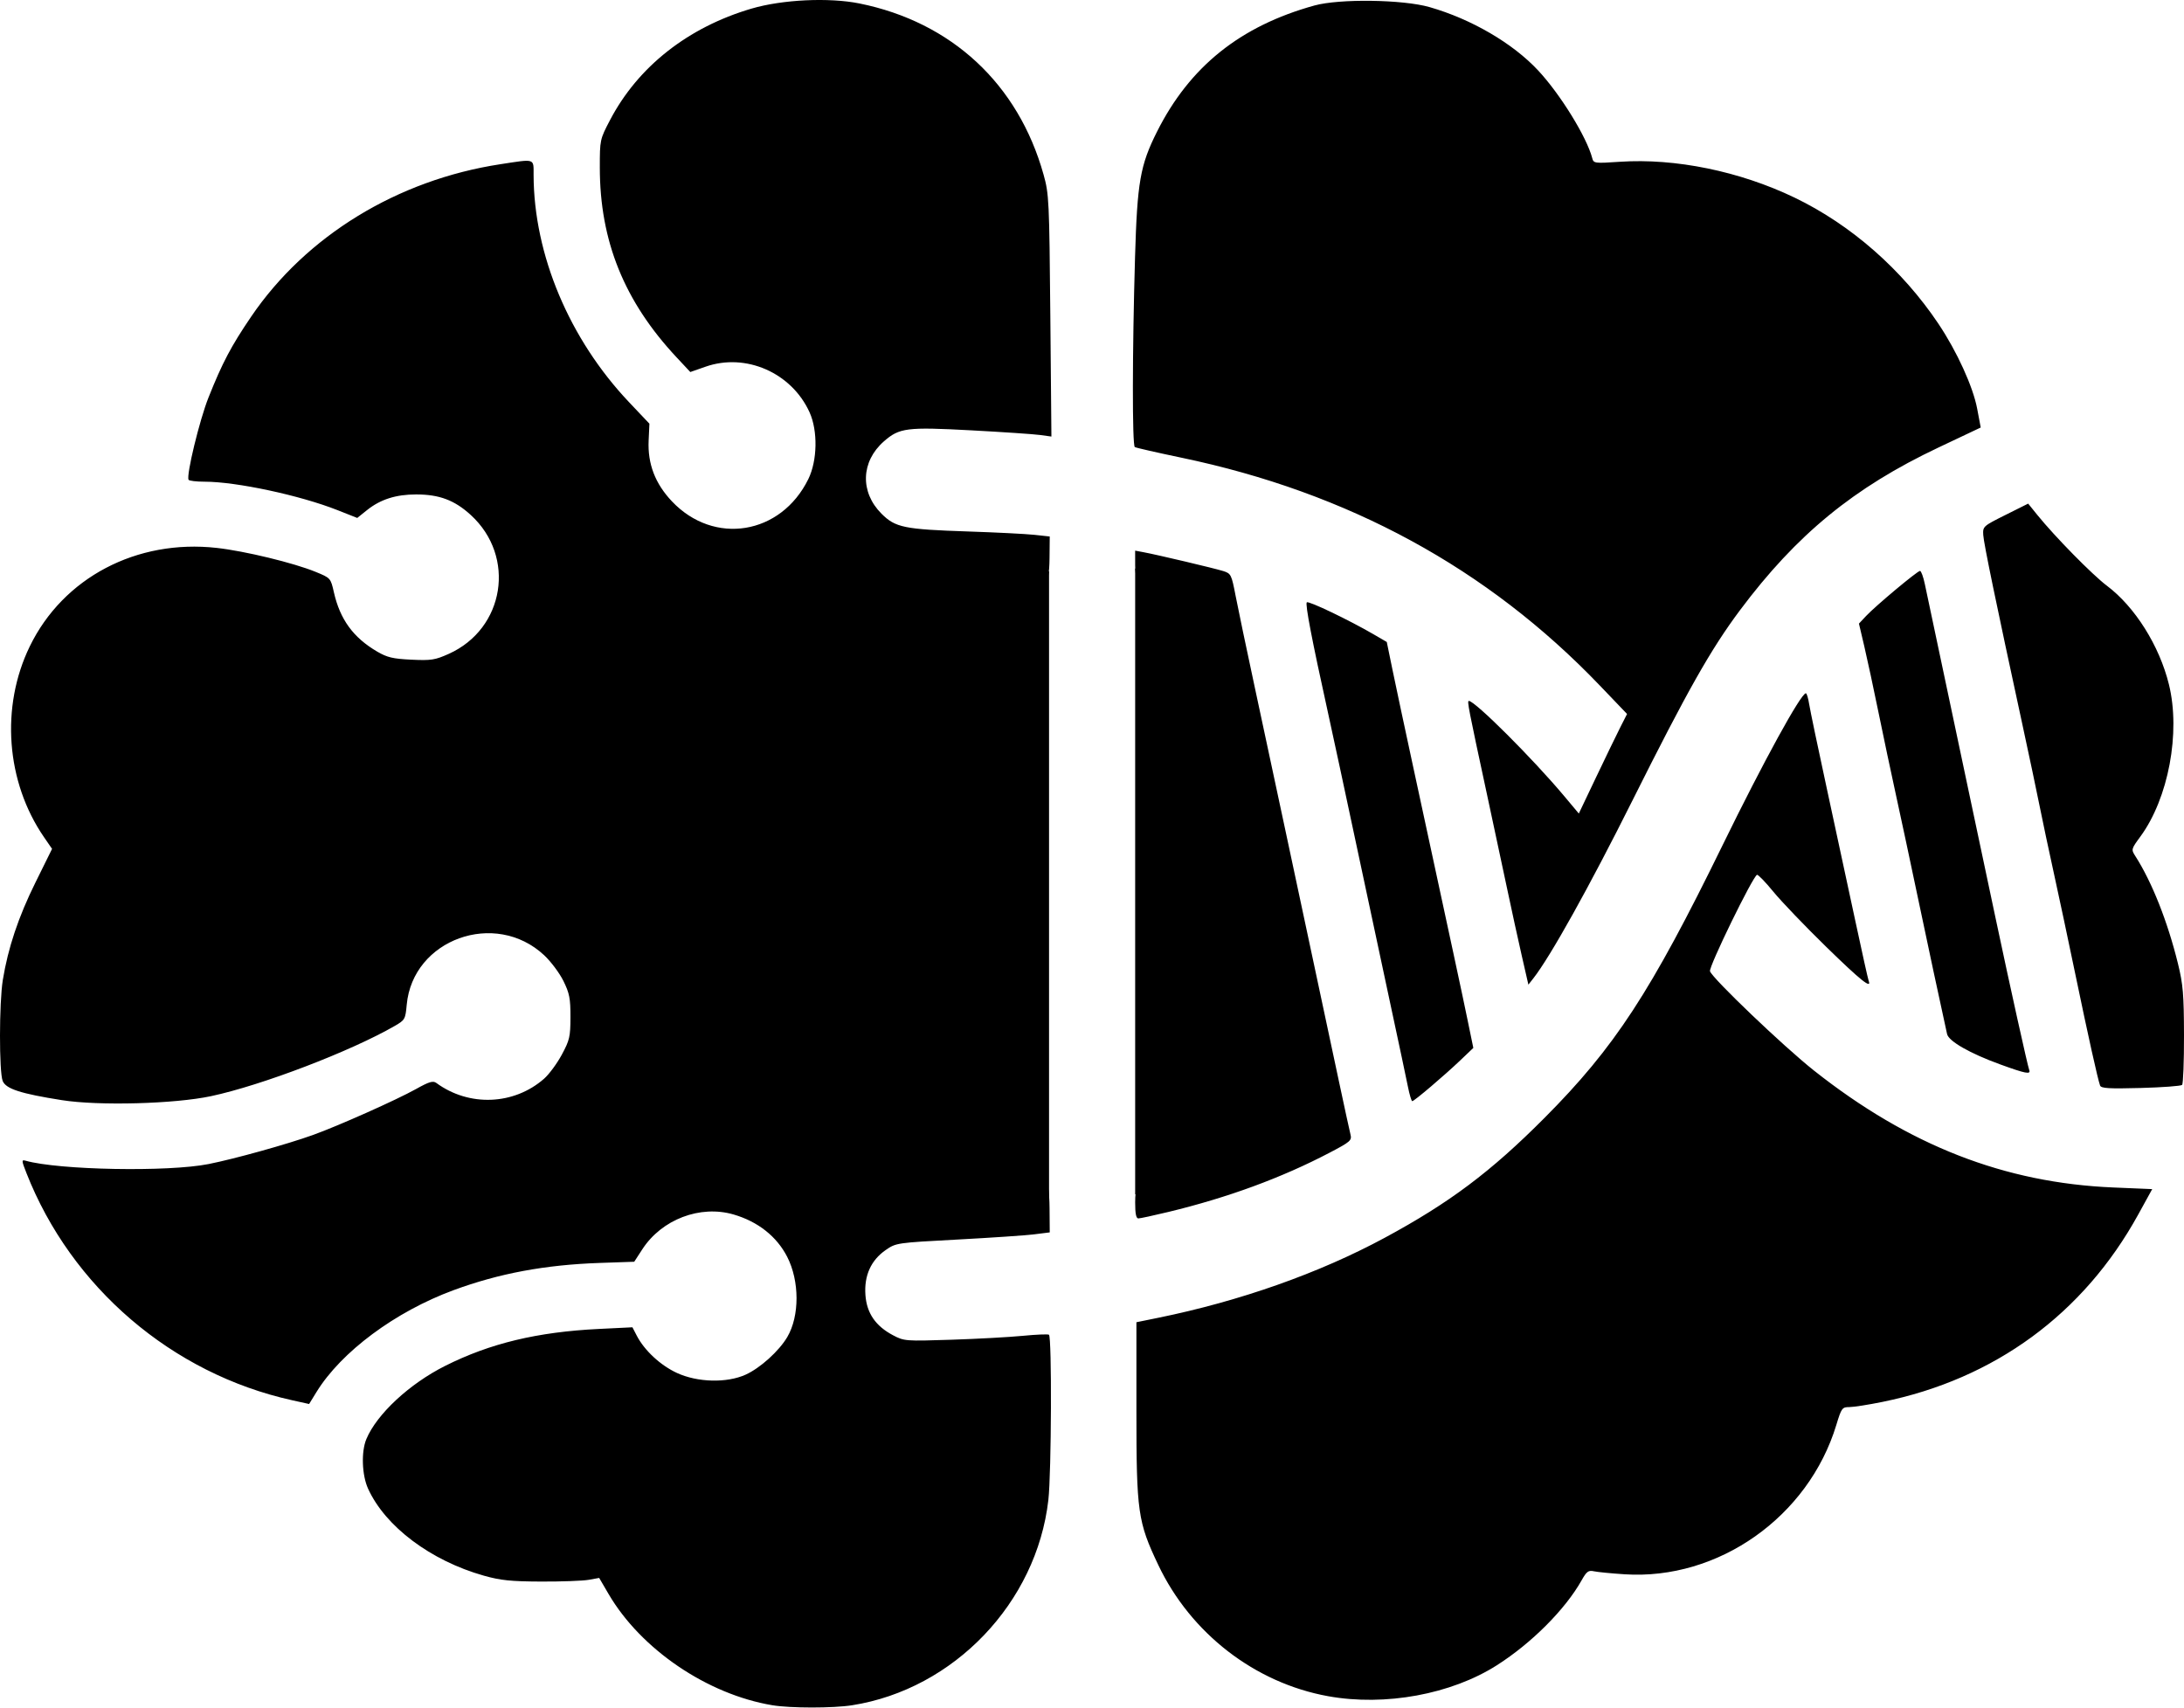
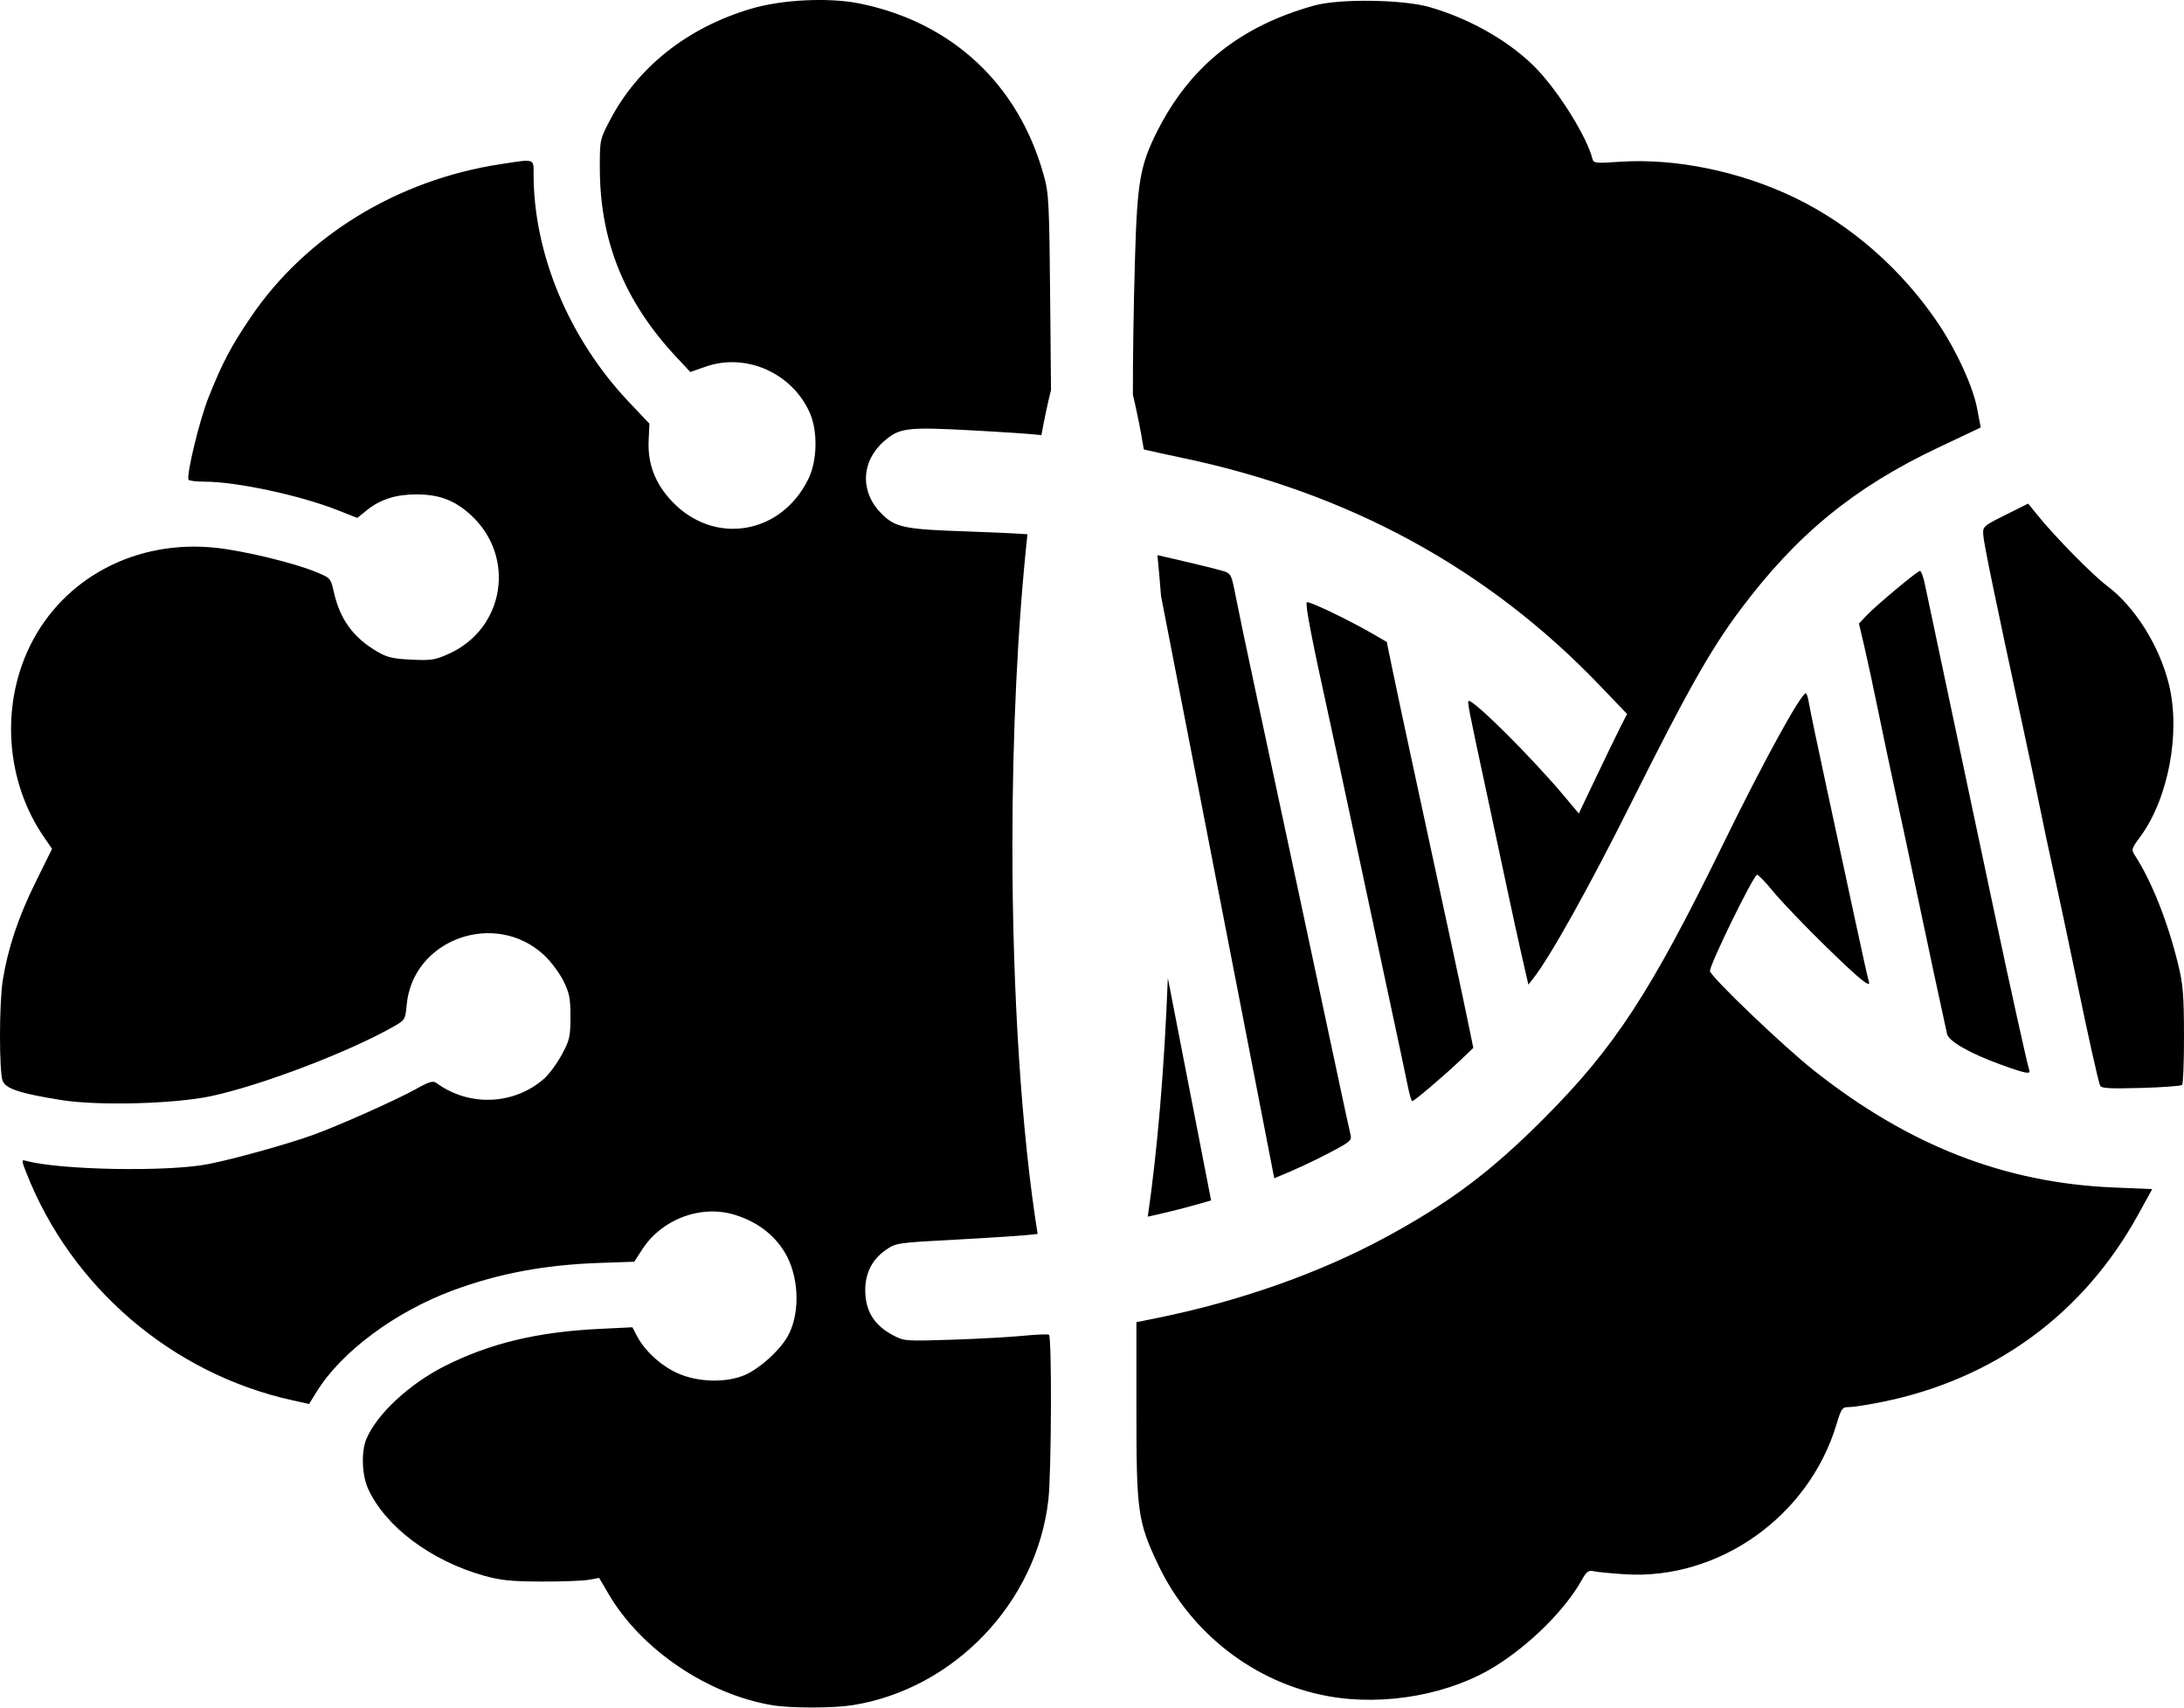
- <svg xmlns="http://www.w3.org/2000/svg" version="1.1" id="svg1" width="856.762" height="669.793" viewBox="0 0 856.762 669.793">
+ <svg xmlns="http://www.w3.org/2000/svg" version="1.1" id="svg1" width="856.761" height="669.789" viewBox="0 0 856.761 669.789">
  <defs id="defs1" />
-   <g id="g1" transform="translate(-433.4978,-972.8638)">
-     <g id="g3">
-       <path style="fill:#000000" d="m 736.462,1641.765 c -25.556,-4.289 -51.548,-21.951 -64.239,-43.652 l -3.674,-6.283 -4.123,0.742 c -2.268,0.408 -10.648,0.715 -18.623,0.683 -11.894,-0.048 -15.938,-0.464 -22.5,-2.314 -20.85,-5.88 -38.683,-19.287 -45.426,-34.153 -2.412,-5.317 -2.726,-14.479 -0.665,-19.41 4.088,-9.785 16.861,-21.661 30.873,-28.706 17.633,-8.866 36.2,-13.33 60.364,-14.514 l 13.147,-0.644 1.688,3.264 c 3.01,5.822 9.298,11.661 15.771,14.647 8.075,3.725 19.538,4.014 26.923,0.679 5.746,-2.595 13.151,-9.286 16.384,-14.802 4.834,-8.249 4.811,-21.926 -0.054,-31.429 -4.09,-7.99 -11.492,-13.836 -21.03,-16.609 -13.138,-3.819 -28.187,1.92 -35.808,13.656 l -3.169,4.88 -13.5,0.465 c -21.493,0.74 -39.496,4.096 -57.403,10.698 -22.86,8.429 -44.045,24.173 -53.751,39.947 l -2.89,4.696 -6.728,-1.491 c -46.997,-10.417 -86.544,-44.253 -104.166,-89.123 -1.927,-4.906 -1.952,-5.283 -0.326,-4.824 13.078,3.688 55.889,4.474 71.764,1.317 10.342,-2.057 30.767,-7.745 41,-11.419 9.855,-3.538 32.795,-13.766 40.383,-18.006 5.199,-2.905 6.683,-3.347 8,-2.38 12.817,9.406 30.425,8.705 42.254,-1.681 1.95,-1.712 5.071,-5.942 6.936,-9.399 3.086,-5.723 3.391,-7.045 3.408,-14.785 0.016,-7.28 -0.378,-9.307 -2.743,-14.125 -1.519,-3.094 -4.917,-7.64 -7.551,-10.104 -19.214,-17.972 -51.607,-6.288 -53.942,19.457 -0.508,5.602 -0.708,5.956 -4.638,8.225 -17.263,9.967 -52.211,23.332 -72.107,27.576 -14.304,3.051 -44.07,3.849 -58.534,1.568 -16.145,-2.546 -21.93,-4.416 -23.208,-7.504 -1.44,-3.478 -1.407,-30.781 0.048,-39.671 2.061,-12.589 6.094,-24.637 12.774,-38.157 l 6.538,-13.234 -3.15,-4.579 c -14.93,-21.701 -17.126,-51.151 -5.581,-74.876 13.107,-26.937 41.93,-42.105 73.35,-38.601 11.003,1.227 30.069,5.842 38.716,9.373 5.935,2.423 5.956,2.446 7.225,8.031 2.425,10.678 7.601,17.769 16.982,23.267 3.908,2.29 6.168,2.825 13.388,3.171 7.786,0.372 9.308,0.136 14.687,-2.278 21.975,-9.862 26.471,-38.184 8.646,-54.474 -6.359,-5.812 -12.346,-8.065 -21.433,-8.065 -7.94,0 -14.032,1.944 -19.276,6.15 l -3.829,3.071 -7.781,-3.075 c -14.678,-5.8 -39.666,-11.146 -52.102,-11.146 -3.213,0 -6.04,-0.338 -6.284,-0.75 -0.982,-1.667 4.274,-23.38 7.81,-32.261 5.421,-13.615 8.864,-20.147 16.698,-31.674 21.583,-31.758 57.402,-53.675 97.816,-59.852 13.871,-2.12 12.997,-2.408 13.02,4.286 0.106,31.238 14.004,64.295 37.439,89.053 l 7.997,8.448 -0.306,6.627 c -0.42,9.101 2.555,16.872 9.118,23.811 16.504,17.45 42.761,13.187 53.518,-8.69 3.568,-7.255 3.787,-18.945 0.492,-26.217 -7.033,-15.523 -25.009,-23.413 -40.779,-17.898 l -6,2.098 -5.371,-5.742 c -20.534,-21.95 -30.129,-45.666 -30.129,-74.47 0,-10.857 0.04,-11.043 4.007,-18.619 10.963,-20.938 30.573,-36.388 55.493,-43.722 12.11,-3.564 30.444,-4.434 42.396,-2.012 36.141,7.323 62.228,31.57 72.171,67.081 2.143,7.654 2.258,10.051 2.664,55.397 l 0.424,47.397 -4.473,-0.613 c -2.46,-0.337 -14.616,-1.158 -27.012,-1.825 -25.277,-1.359 -28.167,-0.992 -34.238,4.338 -9.016,7.916 -9.409,19.883 -0.931,28.361 5.437,5.437 8.876,6.143 33.998,6.977 11,0.365 22.7,0.958 26,1.316 l 6,0.652 -0.084,8.585 c -0.111,11.382 -2.203,15.2 -13.094,23.9 -9.722,7.766 -12.096,10.616 -13.935,16.726 -2.129,7.072 -2.043,166.175 0.092,172.228 1.941,5.501 4.045,8.059 11.978,14.561 12.679,10.393 14.868,14.412 14.97,27.487 l 0.074,9.488 -6.101,0.764 c -3.355,0.42 -16.914,1.34 -30.131,2.044 -23.818,1.269 -24.067,1.305 -28.114,4.11 -5.795,4.016 -8.508,10.033 -7.958,17.647 0.516,7.132 3.982,12.175 10.861,15.801 4.334,2.284 4.894,2.327 22.942,1.738 10.175,-0.332 22.749,-1.021 27.942,-1.532 5.193,-0.511 9.806,-0.704 10.25,-0.429 1.171,0.724 0.977,54.26 -0.234,64.835 -4.616,40.294 -37.034,74.207 -76.958,80.506 -7.497,1.183 -24.273,1.179 -31.34,-0.01 z m 218.064,-3.538 c -28.732,-5.194 -53.892,-24.63 -66.648,-51.486 -8.034,-16.914 -8.576,-20.726 -8.576,-60.321 v -34.892 l 8.5,-1.732 c 32.092,-6.537 63.167,-17.506 88.848,-31.362 25.446,-13.729 41.664,-25.889 62.701,-47.014 27.582,-27.698 41.681,-49.287 69.945,-107.108 15.938,-32.605 30.683,-59.493 32.628,-59.498 0.342,-10e-4 0.922,1.911 1.289,4.248 0.367,2.337 3.544,17.525 7.061,33.75 3.517,16.225 8.509,39.4 11.094,51.5 2.585,12.1 4.914,22.562 5.174,23.25 1.309,3.456 -3.089,-0.059 -16.73,-13.372 -8.241,-8.042 -17.528,-17.733 -20.639,-21.536 -3.111,-3.803 -5.997,-6.785 -6.414,-6.628 -1.675,0.631 -18.985,36.121 -18.446,37.819 0.886,2.79 28.955,29.6 40.798,38.967 37.157,29.388 74.735,44.063 117.435,45.859 l 15.244,0.641 -5.505,10 c -21.431,38.932 -56.333,64.503 -100.26,73.455 -5.52,1.125 -11.385,2.045 -13.032,2.045 -2.84,0 -3.106,0.364 -5.123,7.004 -10.952,36.056 -46.293,60.98 -83.067,58.583 -5.225,-0.341 -10.636,-0.87 -12.024,-1.177 -2.158,-0.477 -2.862,0.043 -4.852,3.583 -6.384,11.359 -19.582,24.585 -33.191,33.261 -17.919,11.424 -43.891,16.194 -66.208,12.16 z m -75.714,-193.665 c 0.017,-10.651 3.476,-16.052 17.693,-27.623 3.292,-2.679 6.144,-6.159 7.767,-9.475 l 2.564,-5.241 -0.267,-85.542 -0.267,-85.542 -2.829,-4.082 c -1.556,-2.245 -6.444,-6.924 -10.863,-10.397 -10.151,-7.98 -13.785,-13.794 -13.799,-22.074 l -0.009,-5.725 3.25,0.606 c 5.453,1.016 28.051,6.36 31.37,7.419 2.978,0.95 3.196,1.392 4.796,9.71 0.922,4.793 4.335,21.09 7.586,36.215 3.251,15.125 8.644,40.325 11.986,56 3.342,15.675 8.527,39.975 11.524,54 2.996,14.025 7.219,33.825 9.384,44 2.165,10.175 4.224,19.644 4.577,21.043 0.596,2.366 0.027,2.865 -8.166,7.162 -18.777,9.848 -39.938,17.623 -63.306,23.26 -5.775,1.393 -11.062,2.533 -11.75,2.534 -0.868,9e-4 -1.247,-1.909 -1.24,-6.249 z m 106.984,-45.5 c -0.631,-3.163 -3.568,-17 -6.525,-30.75 -2.957,-13.75 -9.012,-42.1 -13.454,-63 -4.442,-20.9 -9.617,-44.975 -11.499,-53.5 -6.208,-28.121 -8.864,-41.985 -8.177,-42.672 0.676,-0.676 16.564,6.931 26.268,12.578 l 5.107,2.971 2.222,10.812 c 1.222,5.946 4.848,22.962 8.058,37.812 16.074,74.375 19.19,88.872 21.342,99.306 l 2.332,11.306 -5.084,4.845 c -6.296,6.001 -18.112,16.043 -18.876,16.043 -0.311,0 -1.083,-2.587 -1.714,-5.75 z m 271.542,-0.379 c -0.931,-2.582 -4.665,-19.373 -9.644,-43.371 -2.739,-13.2 -6.566,-31.2 -8.505,-40 -1.939,-8.8 -4.421,-20.5 -5.515,-26 -1.094,-5.5 -4.183,-20.125 -6.865,-32.5 -10.273,-47.403 -15.103,-70.792 -15.302,-74.084 -0.202,-3.351 -0.037,-3.5 8.708,-7.864 l 8.914,-4.448 3.586,4.435 c 6.89,8.521 21.604,23.495 27.288,27.769 11.022,8.289 20.588,23.498 24.335,38.691 4.659,18.891 -0.181,44.712 -11.193,59.712 -3.603,4.908 -3.642,5.058 -1.98,7.647 6.495,10.122 12.667,25.686 16.713,42.141 2.013,8.187 2.342,12.079 2.38,28.166 0.024,10.266 -0.312,19.022 -0.746,19.456 -0.434,0.434 -7.74,0.977 -16.235,1.205 -12.458,0.335 -15.541,0.15 -15.94,-0.956 z m -39.203,-8.301 c -11.832,-4.297 -20.186,-9.07 -20.819,-11.893 -1.794,-7.997 -8.326,-38.528 -12.019,-56.177 -2.417,-11.55 -5.973,-28.2 -7.904,-37 -1.93,-8.8 -5.072,-23.65 -6.981,-33 -1.909,-9.35 -4.416,-21.012 -5.57,-25.915 l -2.098,-8.915 2.779,-2.967 c 3.734,-3.987 20.144,-17.703 21.179,-17.703 0.453,0 1.312,2.362 1.909,5.25 1.117,5.403 6.518,30.921 17.092,80.75 3.326,15.675 8.095,38.175 10.597,50 5.725,27.054 12.6,58.094 13.233,59.743 0.721,1.879 -1.31,1.492 -11.399,-2.173 z m -187.673,-42.671 c -1.433,-6.27 -3.981,-17.925 -5.661,-25.9 -1.68,-7.975 -5.285,-24.85 -8.011,-37.5 -7.284,-33.803 -7.807,-36.5 -7.078,-36.5 2.41,0 25.061,22.607 37.409,37.336 l 5.731,6.836 6.828,-14.336 c 3.756,-7.885 8.014,-16.672 9.463,-19.527 l 2.635,-5.192 -10.737,-11.209 c -44.011,-45.945 -98.593,-75.653 -164.12,-89.326 -9.56,-1.995 -17.773,-3.869 -18.25,-4.163 -1.037,-0.641 -0.993,-37.621 0.088,-74.418 0.868,-29.549 2.02,-36.135 8.618,-49.281 12.818,-25.54 32.667,-41.456 61.741,-49.505 9.833,-2.722 34.689,-2.38 45.168,0.621 16.454,4.713 32.667,14.177 42.647,24.893 8.676,9.316 19.019,26.083 21.174,34.325 0.544,2.081 0.885,2.127 10.879,1.457 21.745,-1.456 46.999,3.721 68.461,14.036 22.163,10.651 42.272,28.287 56.51,49.558 7.217,10.783 13.535,24.631 15.158,33.226 l 1.401,7.42 -16.606,7.859 c -33.136,15.681 -55.628,34.117 -77.814,63.783 -11.45,15.31 -20.757,31.773 -42.176,74.607 -17.031,34.059 -32.238,61.338 -38.965,69.9 l -1.886,2.4 z" id="path1" />
-       <rect style="fill:#000000" id="rect1" width="57.177" height="246.528" x="787.851" y="1196.999" />
-       <rect style="fill:#000000" id="rect2" width="33.786" height="222.767" x="880.671" y="1212.964" />
-       <rect style="fill:#000000" id="rect3" width="29.702" height="245.415" x="878.814" y="1195.886" />
+   <g id="g1" transform="translate(-319.657,-1005.169)">
+     <g id="g30" transform="translate(-168.0211,350.7441)">
+       <path id="path1-4" style="display:inline;fill:#000000" d="m 803.739,654.546 c -7.591,0.36 -15.201,1.47 -21.256,3.252 -24.92,7.333 -44.532,22.783 -55.494,43.721 -3.967,7.577 -4.006,7.762 -4.006,18.619 0,28.804 9.595,52.521 30.129,74.471 l 5.371,5.74 6,-2.098 c 15.769,-5.515 33.745,2.375 40.777,17.898 3.295,7.272 3.075,18.962 -0.492,26.217 -10.758,21.877 -37.014,26.14 -53.518,8.69 -6.563,-6.939 -9.54,-14.71 -9.119,-23.811 l 0.307,-6.627 -7.998,-8.449 c -23.435,-24.758 -37.331,-57.815 -37.438,-89.053 -0.023,-6.694 0.852,-6.407 -13.02,-4.287 -40.414,6.176 -76.234,28.095 -97.816,59.853 -7.834,11.527 -11.278,18.059 -16.699,31.674 -3.536,8.881 -8.791,30.593 -7.809,32.26 0.243,0.412 3.07,0.75 6.283,0.75 12.436,0 37.424,5.346 52.102,11.146 l 7.781,3.074 3.828,-3.07 c 5.245,-4.206 11.338,-6.15 19.277,-6.15 9.087,0 15.072,2.252 21.432,8.065 17.824,16.291 13.329,44.613 -8.646,54.475 -5.379,2.414 -6.899,2.65 -14.686,2.277 -7.219,-0.345 -9.481,-0.88 -13.389,-3.17 -9.381,-5.498 -14.557,-12.589 -16.982,-23.268 -1.268,-5.585 -1.289,-5.608 -7.225,-8.031 -8.647,-3.53 -27.712,-8.144 -38.715,-9.371 -31.42,-3.503 -60.242,11.665 -73.35,38.602 -11.544,23.725 -9.35,53.174 5.58,74.875 l 3.15,4.578 -6.539,13.234 c -6.68,13.521 -10.713,25.569 -12.773,38.158 -1.455,8.891 -1.487,36.194 -0.047,39.672 1.279,3.087 7.062,4.956 23.207,7.502 14.464,2.281 44.231,1.485 58.535,-1.566 19.897,-4.245 54.845,-17.61 72.107,-27.576 3.931,-2.269 4.129,-2.624 4.637,-8.227 2.334,-25.745 34.729,-37.429 53.943,-19.457 2.634,2.463 6.03,7.01 7.549,10.104 2.366,4.817 2.76,6.845 2.744,14.125 -0.017,7.74 -0.322,9.062 -3.408,14.785 -1.864,3.457 -4.985,7.686 -6.936,9.398 -11.829,10.386 -29.437,11.087 -42.254,1.682 -1.317,-0.966 -2.801,-0.524 -8,2.381 -7.589,4.24 -30.528,14.468 -40.383,18.006 -10.233,3.674 -30.658,9.363 -41,11.42 -15.874,3.157 -58.686,2.37 -71.764,-1.318 -1.626,-0.459 -1.601,-0.082 0.326,4.824 17.622,44.87 57.167,78.706 104.164,89.123 l 6.729,1.492 2.891,-4.697 c 9.706,-15.774 30.89,-31.519 53.75,-39.947 17.907,-6.603 35.912,-9.957 57.404,-10.697 l 13.5,-0.465 3.168,-4.881 c 7.621,-11.736 22.67,-17.474 35.809,-13.654 9.538,2.773 16.939,8.617 21.029,16.607 4.864,9.503 4.887,23.181 0.053,31.43 -3.233,5.516 -10.637,12.208 -16.383,14.803 -7.385,3.336 -18.848,3.046 -26.924,-0.68 -6.473,-2.986 -12.761,-8.825 -15.771,-14.646 l -1.688,-3.266 -13.146,0.644 c -24.164,1.184 -42.732,5.648 -60.365,14.514 -14.013,7.045 -26.785,18.922 -30.873,28.707 -2.061,4.932 -1.748,14.093 0.664,19.41 6.743,14.866 24.578,28.273 45.428,34.152 6.562,1.851 10.606,2.266 22.5,2.314 7.975,0.032 16.355,-0.276 18.623,-0.684 l 4.123,-0.74 3.674,6.283 c 12.691,21.701 38.682,39.363 64.238,43.652 v 0 c 7.067,1.189 23.845,1.193 31.342,0.01 39.924,-6.299 72.341,-40.212 76.957,-80.506 1.212,-10.575 1.405,-64.111 0.234,-64.834 -0.444,-0.275 -5.057,-0.081 -10.25,0.43 -5.193,0.511 -17.766,1.2 -27.941,1.531 -18.048,0.588 -18.61,0.546 -22.943,-1.738 -6.879,-3.626 -10.345,-8.669 -10.861,-15.801 -0.551,-7.615 2.162,-13.632 7.957,-17.648 4.048,-2.805 4.298,-2.841 28.115,-4.109 13.217,-0.704 26.776,-1.623 30.131,-2.043 l 1.344,-0.168 a 30.979,207.926 0 0 1 -9.891,-152.313 30.979,207.926 0 0 1 5.908,-122.139 c -4.995,-0.349 -14.357,-0.794 -23.26,-1.09 -25.122,-0.835 -28.563,-1.539 -34,-6.977 -8.478,-8.478 -8.084,-20.445 0.932,-28.361 6.071,-5.33 8.962,-5.696 34.238,-4.338 12.396,0.666 24.551,1.487 27.012,1.824 l 0.547,0.074 a 30.979,207.926 0 0 1 3.764,-17.684 v 0 l -0.262,-29.17 c -0.406,-45.346 -0.521,-47.743 -2.664,-55.397 -9.944,-35.511 -36.03,-59.759 -72.172,-67.082 -5.976,-1.211 -13.547,-1.599 -21.139,-1.238 z m 221.898,0.197 c -8.753,-0.12 -17.425,0.475 -22.342,1.836 -29.074,8.05 -48.922,23.966 -61.74,49.506 -6.598,13.147 -7.749,19.732 -8.617,49.281 -0.582,19.809 -0.864,39.671 -0.838,53.889 a 30.979,207.926 0 0 1 4.295,21.471 c 3.369,0.796 8.778,1.986 14.705,3.223 65.527,13.673 120.109,43.381 164.119,89.326 l 10.738,11.209 -2.635,5.191 c -1.449,2.855 -5.707,11.643 -9.463,19.527 l -6.828,14.336 -5.731,-6.836 c -12.348,-14.729 -35,-37.336 -37.41,-37.336 -0.729,0 -0.206,2.697 7.078,36.5 2.726,12.65 6.332,29.525 8.012,37.5 1.68,7.975 4.227,19.63 5.66,25.9 l 2.607,11.4 1.885,-2.4 c 6.728,-8.562 21.934,-35.842 38.965,-69.9 21.419,-42.834 30.725,-59.297 42.176,-74.607 22.186,-29.665 44.679,-48.1 77.814,-63.781 l 16.607,-7.859 -1.402,-7.42 c -1.623,-8.595 -7.941,-22.444 -15.158,-33.227 -14.237,-21.271 -34.347,-38.907 -56.51,-49.559 -21.462,-10.315 -46.716,-15.491 -68.461,-14.035 -9.994,0.669 -10.335,0.622 -10.879,-1.459 -2.155,-8.242 -12.498,-25.009 -21.174,-34.324 -9.98,-10.716 -26.194,-20.181 -42.648,-24.895 -5.24,-1.501 -14.073,-2.337 -22.826,-2.457 z m 257.672,197.228 -8.914,4.447 c -8.745,4.364 -8.909,4.512 -8.707,7.863 0.198,3.292 5.028,26.681 15.301,74.084 2.682,12.375 5.771,27 6.865,32.5 1.094,5.5 3.576,17.2 5.516,26 1.939,8.8 5.765,26.8 8.504,40 4.979,23.998 8.713,40.79 9.645,43.371 0.399,1.106 3.482,1.292 15.939,0.957 8.495,-0.228 15.8,-0.771 16.234,-1.205 0.434,-0.435 0.77,-9.191 0.746,-19.457 -0.038,-16.087 -0.366,-19.979 -2.379,-28.166 -4.046,-16.455 -10.218,-32.018 -16.713,-42.141 -1.661,-2.589 -1.622,-2.739 1.98,-7.646 11.011,-15.001 15.85,-40.822 11.191,-59.713 -3.747,-15.193 -13.312,-30.402 -24.334,-38.691 -5.684,-4.274 -20.399,-19.247 -27.289,-27.768 z m -341.582,20.213 a 30.979,207.926 0 0 1 1.416,16.037 30.979,207.926 0 0 1 0,0.01 l 44.412,228.389 v 0 c 7.562,-3.064 14.81,-6.414 21.732,-10.045 8.193,-4.297 8.762,-4.796 8.166,-7.162 -0.352,-1.399 -2.413,-10.868 -4.578,-21.043 -2.165,-10.175 -6.387,-29.975 -9.383,-44 -2.996,-14.025 -8.182,-38.325 -11.523,-54 -3.342,-15.675 -8.736,-40.875 -11.986,-56 -3.251,-15.125 -6.664,-31.421 -7.586,-36.215 -1.599,-8.318 -1.819,-8.761 -4.797,-9.711 -2.609,-0.832 -17.133,-4.312 -25.875,-6.256 z m 299.154,6.182 c -1.035,0 -17.444,13.716 -21.178,17.703 l -2.779,2.969 2.098,8.914 c 1.154,4.903 3.661,16.564 5.57,25.914 1.909,9.35 5.05,24.2 6.981,33 1.93,8.8 5.487,25.45 7.904,37 3.693,17.649 10.224,48.181 12.018,56.178 0.633,2.824 8.989,7.596 20.82,11.893 10.09,3.664 12.119,4.053 11.398,2.174 -0.633,-1.649 -7.508,-32.69 -13.232,-59.744 -2.502,-11.825 -7.271,-34.325 -10.598,-50 -10.574,-49.829 -15.975,-75.347 -17.092,-80.75 -0.597,-2.888 -1.457,-5.25 -1.91,-5.25 z m -240.434,12.287 c -0.061,0 -0.103,0.017 -0.127,0.041 -0.688,0.688 1.97,14.551 8.178,42.672 1.882,8.525 7.056,32.6 11.498,53.5 4.442,20.9 10.498,49.25 13.455,63 2.957,13.75 5.894,27.587 6.525,30.75 0.631,3.163 1.401,5.75 1.713,5.75 0.764,0 12.579,-10.042 18.875,-16.043 l 5.084,-4.844 -2.332,-11.307 c -2.152,-10.434 -5.267,-24.932 -21.342,-99.307 -3.209,-14.85 -6.834,-31.864 -8.057,-37.81 l -2.223,-10.812 -5.107,-2.971 c -9.249,-5.382 -24.115,-12.545 -26.074,-12.619 -0.024,-9e-4 -0.046,0 -0.066,0 z m 195.656,35.715 c -1.945,0.01 -16.689,26.893 -32.627,59.498 -28.264,57.821 -42.363,79.41 -69.945,107.107 -21.037,21.125 -37.255,33.287 -62.701,47.016 -25.681,13.855 -56.756,24.824 -88.848,31.361 l -8.5,1.73 v 34.893 c 0,39.595 0.54,43.406 8.574,60.32 12.756,26.856 37.916,46.292 66.648,51.486 22.317,4.034 48.29,-0.734 66.209,-12.158 13.609,-8.677 26.807,-21.903 33.191,-33.262 1.989,-3.54 2.693,-4.061 4.851,-3.584 1.389,0.307 6.8,0.837 12.025,1.178 36.775,2.397 72.115,-22.528 83.066,-58.584 2.017,-6.64 2.283,-7.004 5.123,-7.004 1.648,0 7.513,-0.92 13.033,-2.045 43.927,-8.952 78.829,-34.523 100.26,-73.455 l 5.504,-10 -15.244,-0.641 c -42.699,-1.796 -80.277,-16.471 -117.434,-45.859 -11.843,-9.367 -39.913,-36.177 -40.799,-38.967 -0.539,-1.698 16.772,-37.187 18.447,-37.818 0.417,-0.157 3.303,2.824 6.414,6.627 3.111,3.803 12.398,13.495 20.639,21.537 13.641,13.313 18.04,16.827 16.73,13.371 -0.26,-0.688 -2.588,-11.15 -5.174,-23.25 -2.585,-12.1 -7.579,-35.275 -11.096,-51.5 -3.516,-16.225 -6.694,-31.413 -7.061,-33.75 -0.367,-2.337 -0.947,-4.249 -1.289,-4.248 z M 945.811,1038.048 a 30.979,207.926 0 0 1 -7.875,93.629 c 2.162,-0.463 5.039,-1.12 8.047,-1.846 5.732,-1.383 11.331,-2.894 16.795,-4.533 z" />
    </g>
  </g>
</svg>
